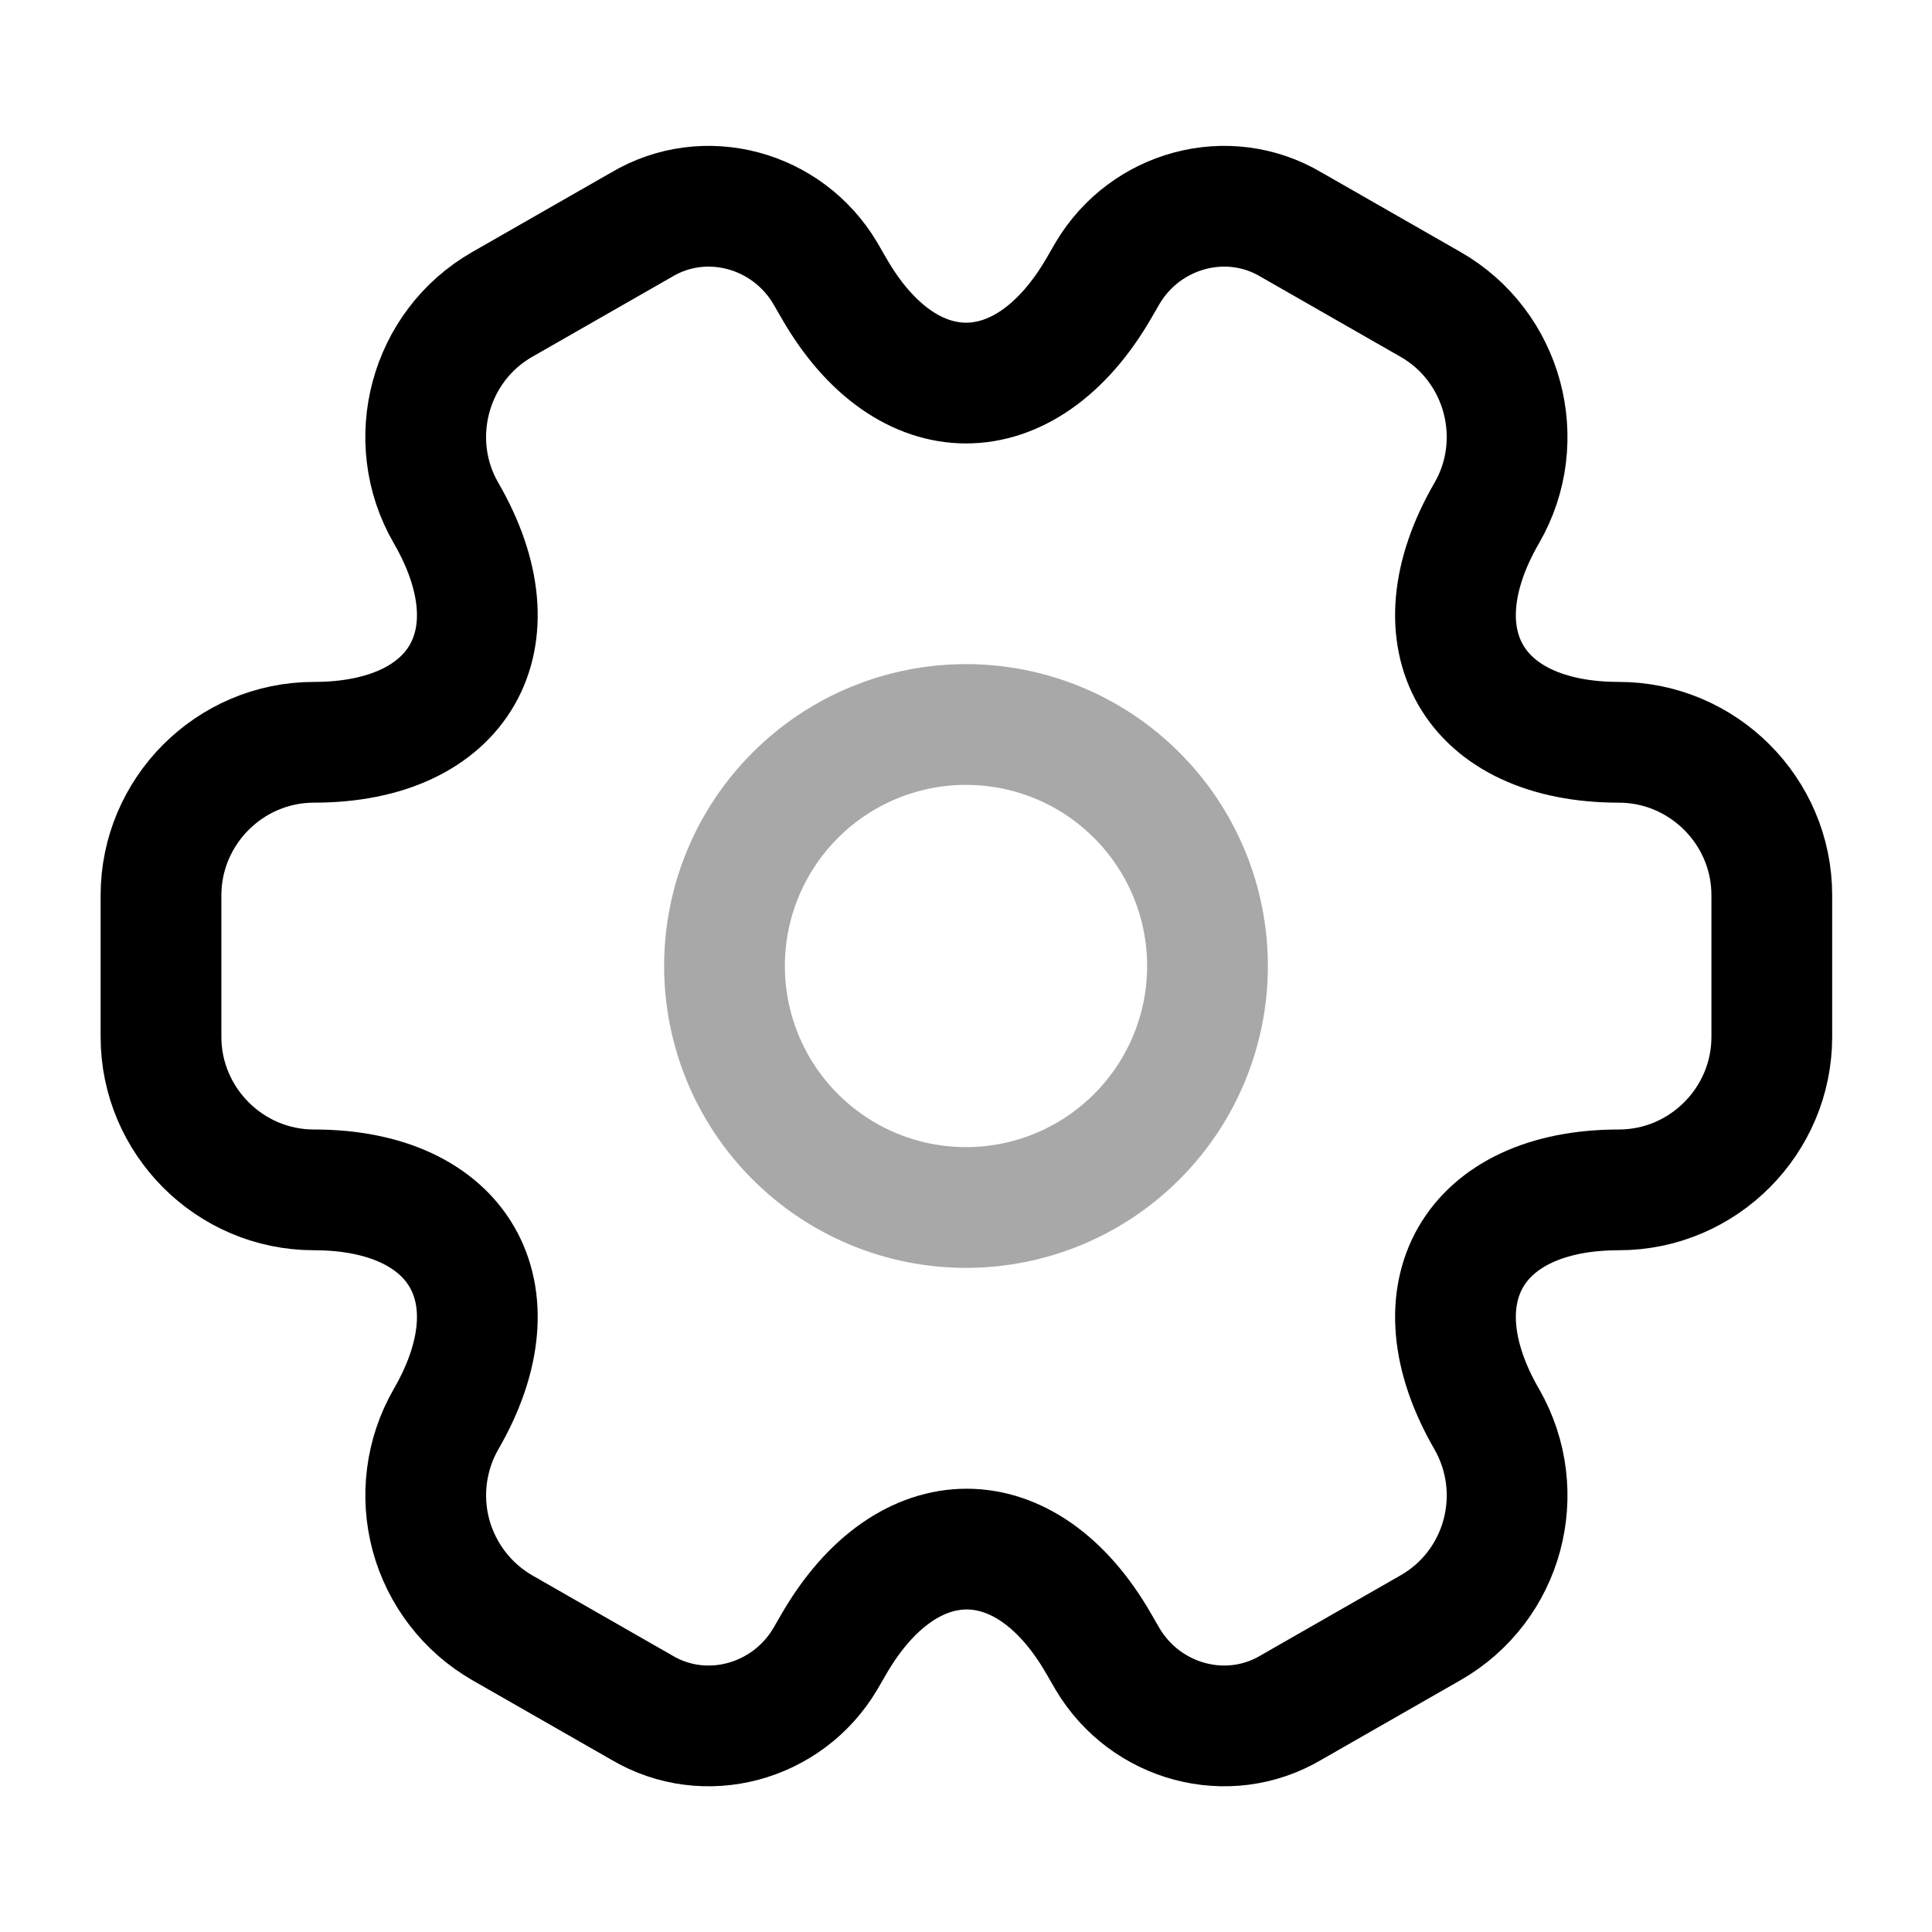
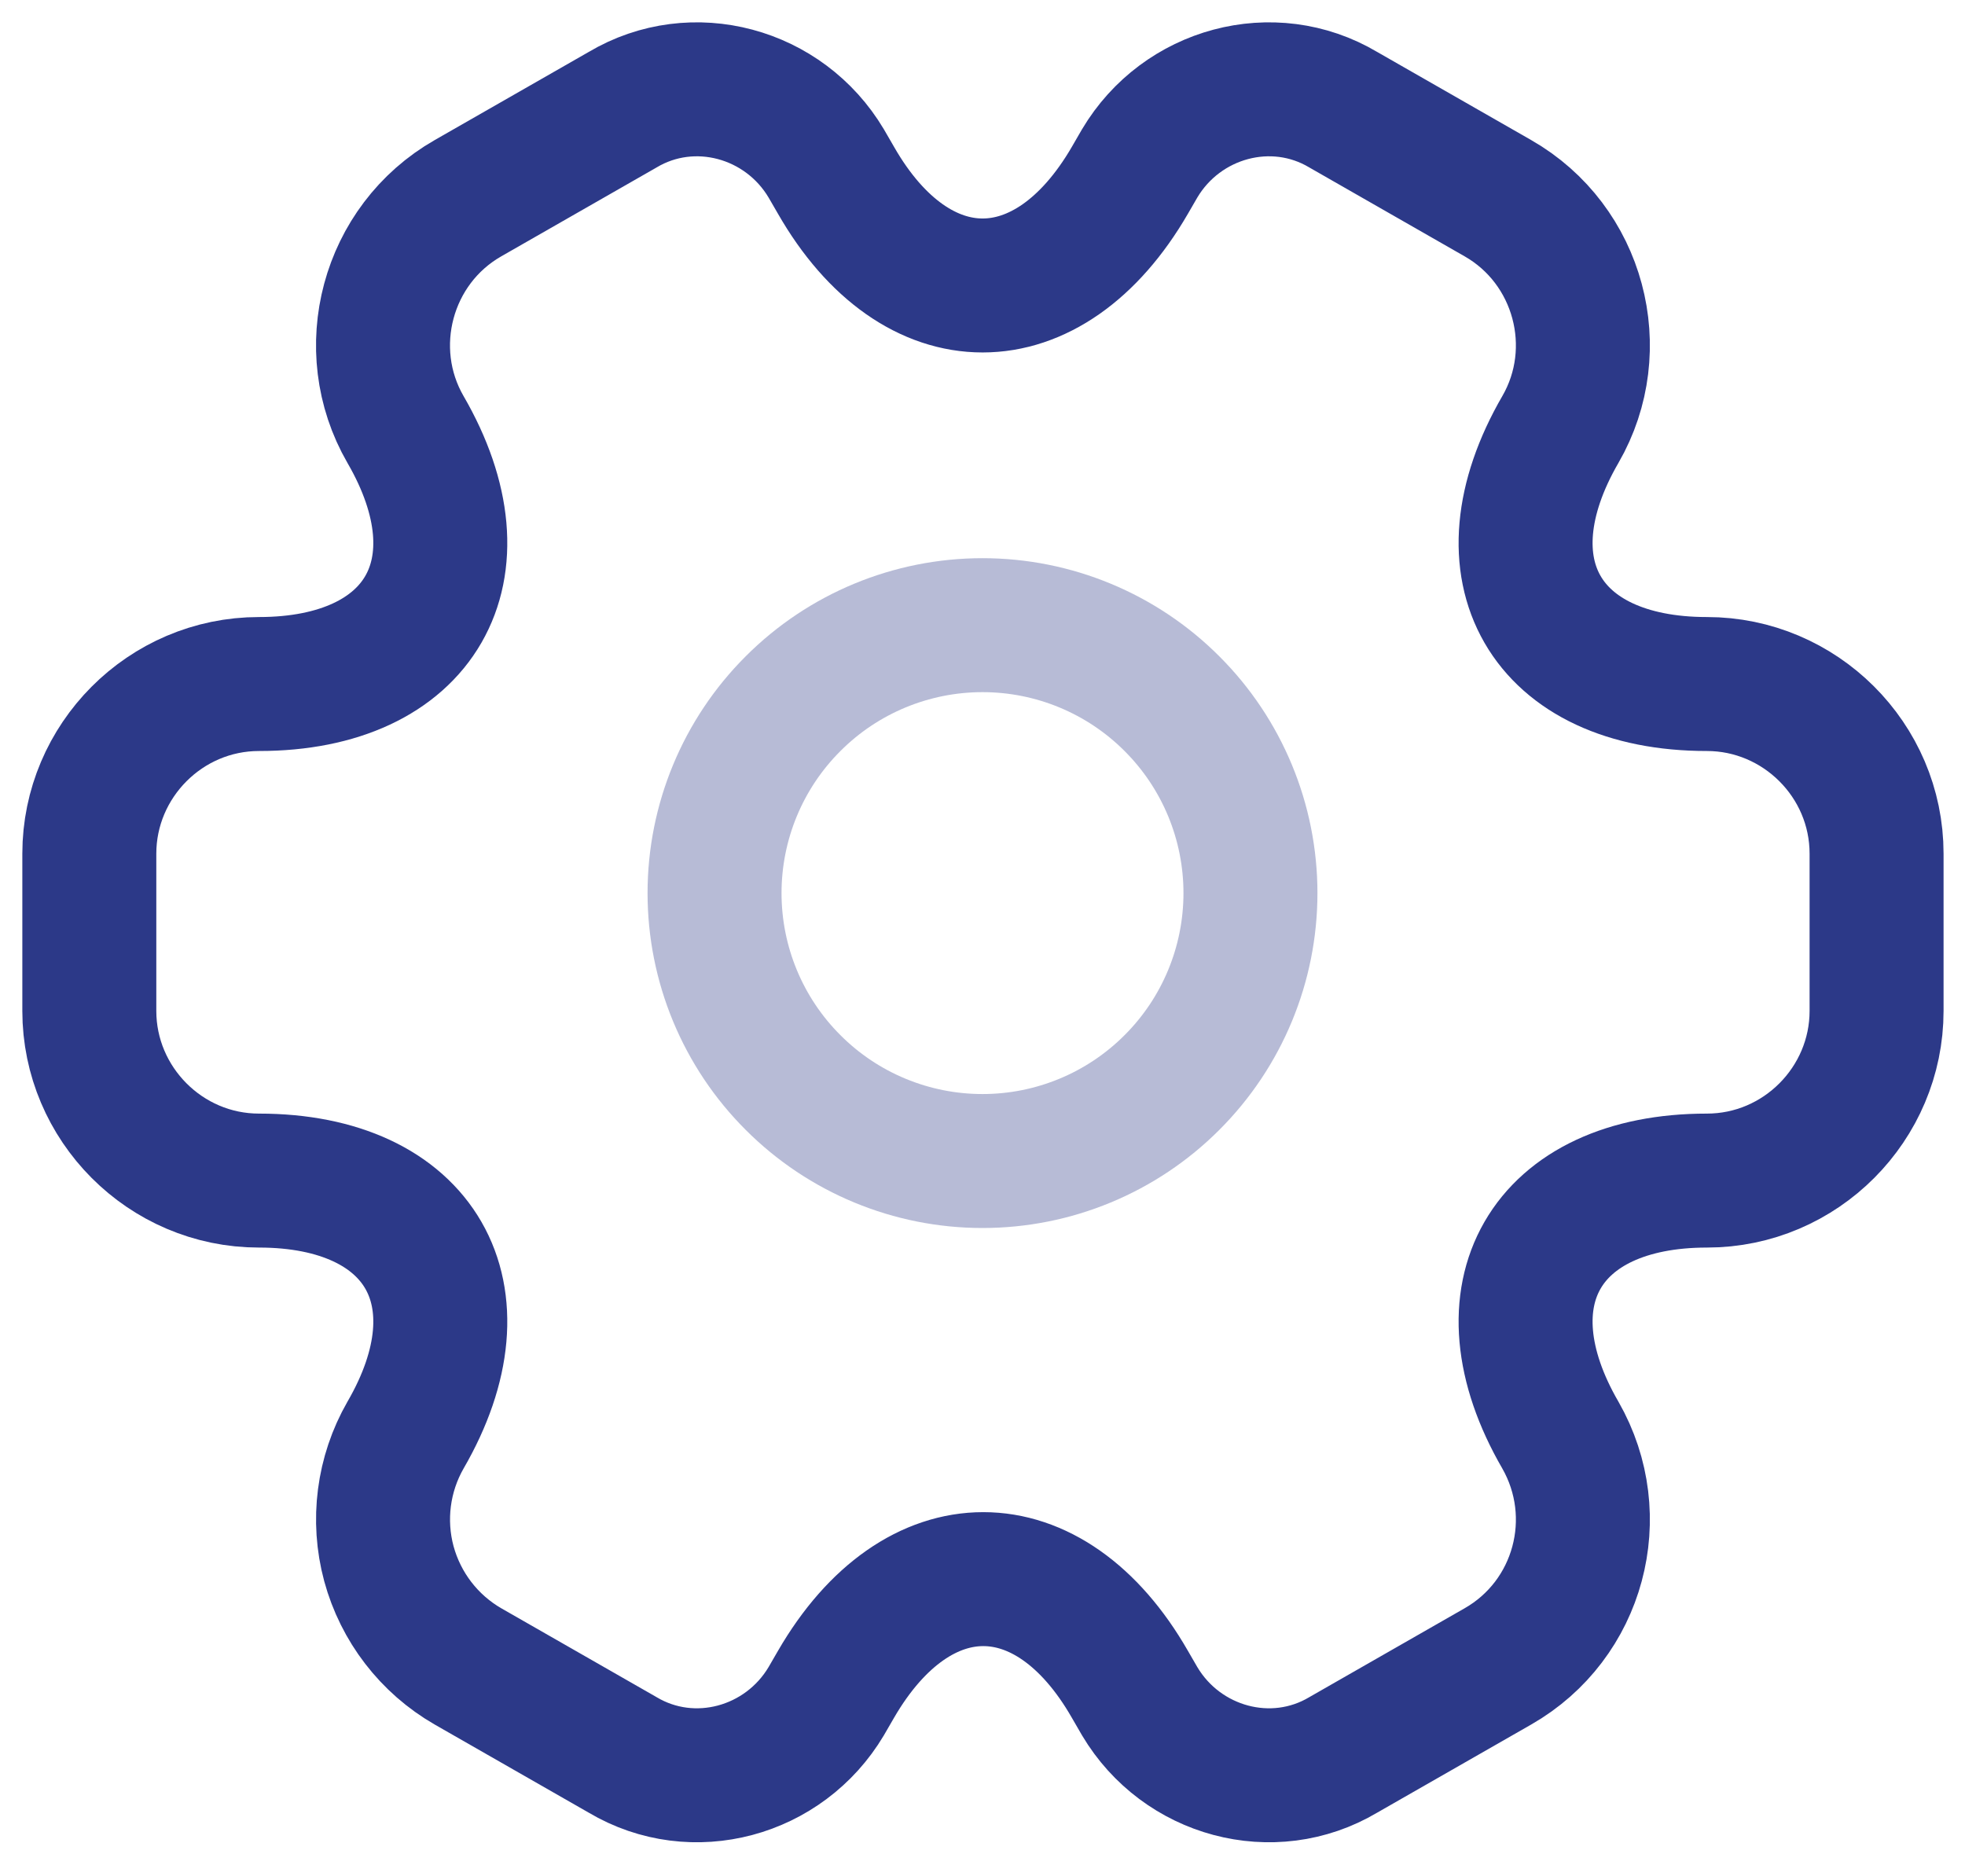
- <svg xmlns="http://www.w3.org/2000/svg" width="24" height="24" viewBox="0 0 24 24" fill="none">
-   <path opacity="0.34" d="M12 15C12.796 15 13.559 14.684 14.121 14.121C14.684 13.559 15 12.796 15 12C15 11.204 14.684 10.441 14.121 9.879C13.559 9.316 12.796 9 12 9C11.204 9 10.441 9.316 9.879 9.879C9.316 10.441 9 11.204 9 12C9 12.796 9.316 13.559 9.879 14.121C10.441 14.684 11.204 15 12 15V15Z" stroke="black" stroke-width="1.5" stroke-miterlimit="10" stroke-linecap="round" stroke-linejoin="round" />
-   <path d="M2 12.881V11.121C2 10.081 2.85 9.221 3.9 9.221C5.71 9.221 6.45 7.941 5.54 6.371C5.02 5.471 5.33 4.301 6.24 3.781L7.97 2.791C8.76 2.321 9.78 2.601 10.25 3.391L10.36 3.581C11.26 5.151 12.74 5.151 13.65 3.581L13.76 3.391C14.23 2.601 15.25 2.321 16.04 2.791L17.77 3.781C18.68 4.301 18.99 5.471 18.47 6.371C17.56 7.941 18.3 9.221 20.11 9.221C21.15 9.221 22.01 10.071 22.01 11.121V12.881C22.01 13.921 21.16 14.781 20.11 14.781C18.3 14.781 17.56 16.061 18.47 17.631C18.99 18.541 18.68 19.701 17.77 20.221L16.04 21.211C15.25 21.681 14.23 21.401 13.76 20.611L13.65 20.421C12.75 18.851 11.27 18.851 10.36 20.421L10.25 20.611C9.78 21.401 8.76 21.681 7.97 21.211L6.24 20.221C5.804 19.97 5.486 19.556 5.354 19.071C5.223 18.585 5.29 18.067 5.54 17.631C6.45 16.061 5.71 14.781 3.9 14.781C2.85 14.781 2 13.921 2 12.881V12.881Z" stroke="black" stroke-width="1.5" stroke-miterlimit="10" stroke-linecap="round" stroke-linejoin="round" />
+ <svg xmlns="http://www.w3.org/2000/svg" width="22" height="21" viewBox="0 0 22 21" fill="none">
+   <path opacity="0.34" d="M11 13C11.796 13 12.559 12.684 13.121 12.121C13.684 11.559 14 10.796 14 10C14 9.204 13.684 8.441 13.121 7.879C12.559 7.316 11.796 7 11 7C10.204 7 9.441 7.316 8.879 7.879C8.316 8.441 8 9.204 8 10C8 10.796 8.316 11.559 8.879 12.121C9.441 12.684 10.204 13 11 13V13Z" stroke="#2C3988" stroke-width="1.5" stroke-miterlimit="10" stroke-linecap="round" stroke-linejoin="round" />
+   <path d="M1 11.319V9.559C1 8.519 1.85 7.659 2.9 7.659C4.71 7.659 5.45 6.379 4.54 4.809C4.02 3.909 4.33 2.739 5.24 2.219L6.97 1.229C7.76 0.759 8.78 1.039 9.25 1.829L9.36 2.019C10.26 3.589 11.74 3.589 12.65 2.019L12.76 1.829C13.23 1.039 14.25 0.759 15.04 1.229L16.77 2.219C17.68 2.739 17.99 3.909 17.47 4.809C16.56 6.379 17.3 7.659 19.11 7.659C20.15 7.659 21.01 8.509 21.01 9.559V11.319C21.01 12.359 20.16 13.219 19.11 13.219C17.3 13.219 16.56 14.499 17.47 16.069C17.99 16.979 17.68 18.139 16.77 18.659L15.04 19.649C14.25 20.119 13.23 19.839 12.76 19.049L12.65 18.859C11.75 17.289 10.27 17.289 9.36 18.859L9.25 19.049C8.78 19.839 7.76 20.119 6.97 19.649L5.24 18.659C4.804 18.408 4.486 17.994 4.354 17.509C4.223 17.023 4.29 16.505 4.54 16.069C5.45 14.499 4.71 13.219 2.9 13.219C1.85 13.219 1 12.359 1 11.319V11.319Z" stroke="#2C3988" stroke-width="1.5" stroke-miterlimit="10" stroke-linecap="round" stroke-linejoin="round" />
</svg>
